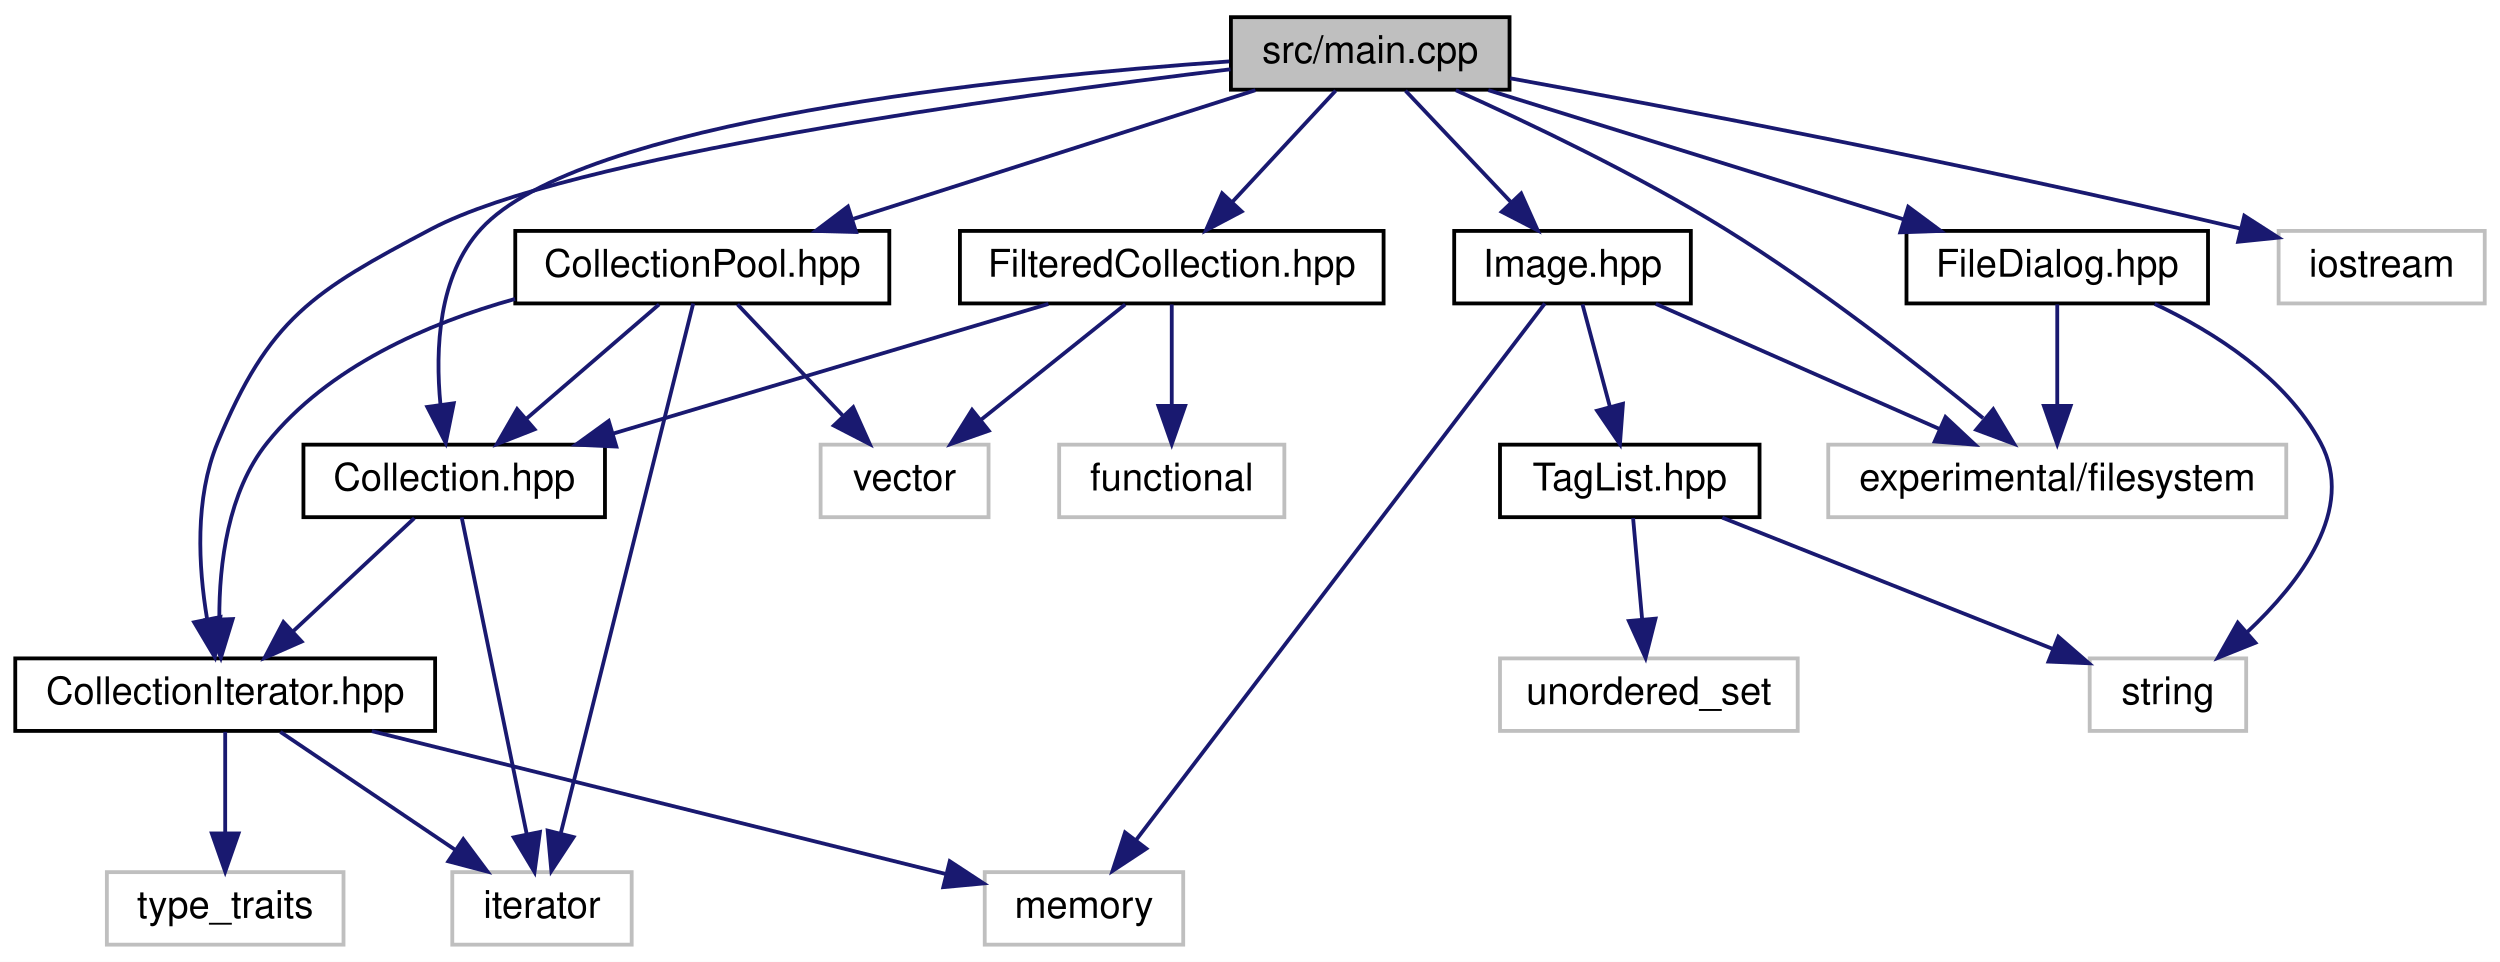
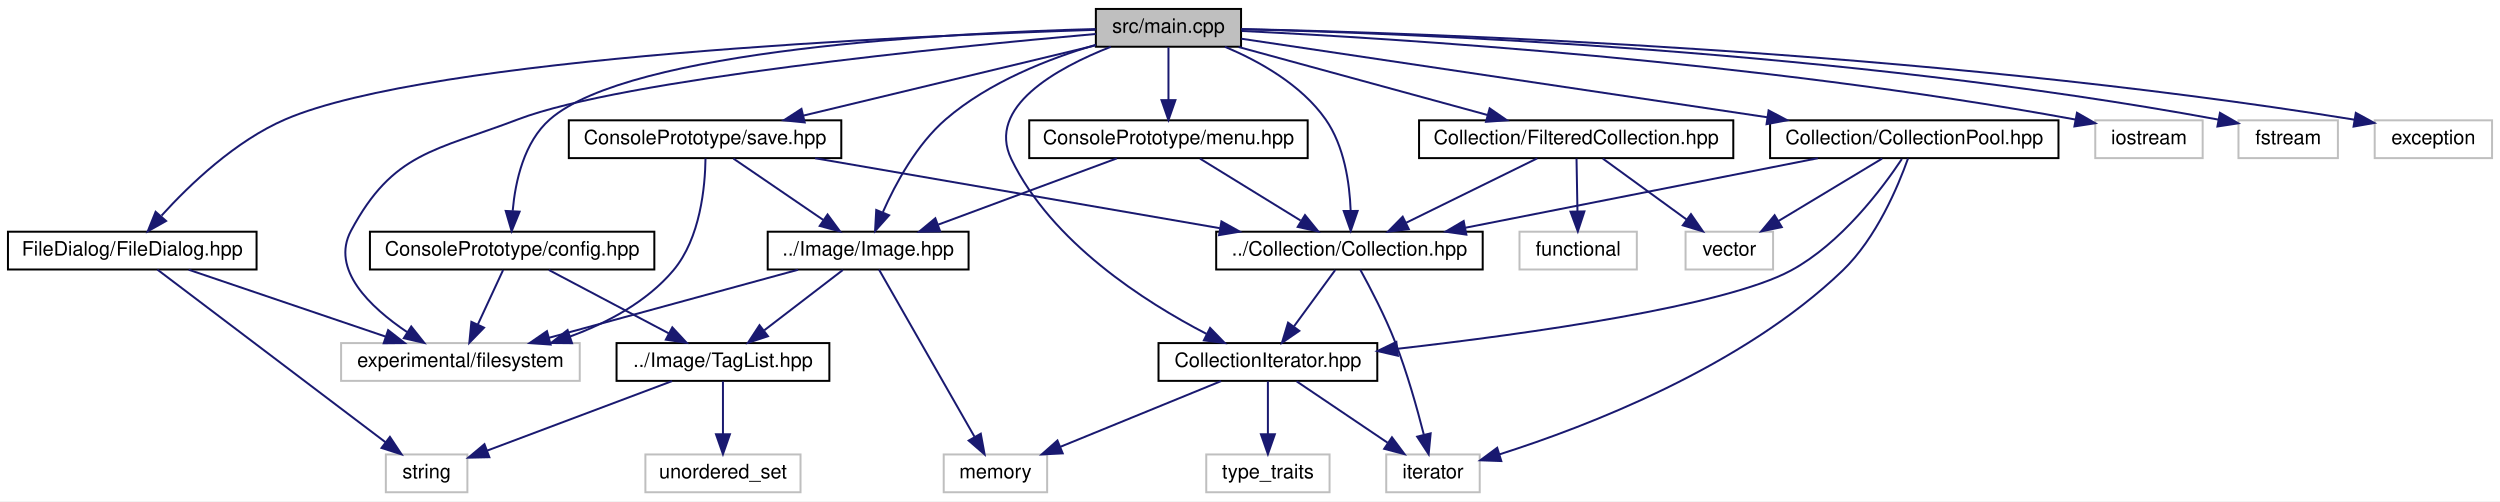
- <svg xmlns="http://www.w3.org/2000/svg" xmlns:xlink="http://www.w3.org/1999/xlink" width="655pt" height="252pt" viewBox="0.00 0.00 655.00 252.00">
+ <svg xmlns="http://www.w3.org/2000/svg" xmlns:xlink="http://www.w3.org/1999/xlink" width="1257pt" height="252pt" viewBox="0.00 0.00 1257.00 252.00">
  <g id="graph0" class="graph" transform="scale(1 1) rotate(0) translate(4 248)">
-     <polygon fill="#ffffff" stroke="transparent" points="-4,4 -4,-248 651,-248 651,4 -4,4" />
+     <polygon fill="#ffffff" stroke="transparent" points="-4,4 -4,-248 1253,-248 1253,4 -4,4" />
    <g id="node1" class="node">
-       <polygon fill="#bfbfbf" stroke="#000000" points="318.5,-224.5 318.5,-243.5 391.5,-243.5 391.5,-224.5 318.5,-224.5" />
-       <text text-anchor="middle" x="355" y="-231.5" font-family="Helvetica,sans-Serif" font-size="10.00" fill="#000000">src/main.cpp</text>
+       <polygon fill="#bfbfbf" stroke="#000000" points="547,-224.5 547,-243.5 620,-243.5 620,-224.5 547,-224.5" />
+       <text text-anchor="middle" x="583.5" y="-231.5" font-family="Helvetica,sans-Serif" font-size="10.00" fill="#000000">src/main.cpp</text>
    </g>
    <g id="node2" class="node">
      <g id="a_node2">
-         <a xlink:href="_collection_iterator_8hpp.html" target="_top" xlink:title="CollectionIterator.hpp">
-           <polygon fill="#ffffff" stroke="#000000" points="0,-56.5 0,-75.5 110,-75.5 110,-56.5 0,-56.5" />
-           <text text-anchor="middle" x="55" y="-63.5" font-family="Helvetica,sans-Serif" font-size="10.00" fill="#000000">CollectionIterator.hpp</text>
+         <a xlink:href="config_8hpp.html" target="_top" xlink:title="ConsolePrototype/config.hpp">
+           <polygon fill="#ffffff" stroke="#000000" points="182,-112.5 182,-131.5 325,-131.5 325,-112.5 182,-112.5" />
+           <text text-anchor="middle" x="253.5" y="-119.5" font-family="Helvetica,sans-Serif" font-size="10.00" fill="#000000">ConsolePrototype/config.hpp</text>
        </a>
      </g>
    </g>
    <g id="edge1" class="edge">
-       <path fill="none" stroke="#191970" d="M318.376,-229.847C259.021,-222.672 144.841,-206.893 109,-188 77.863,-171.586 66.47,-164.519 53,-132 46.968,-117.437 47.993,-99.478 50.234,-85.972" />
-       <polygon fill="#191970" stroke="#191970" points="53.73,-86.341 52.274,-75.847 46.868,-84.958 53.73,-86.341" />
+       <path fill="none" stroke="#191970" d="M546.891,-233.407C473.674,-231.472 312.76,-223.216 272.5,-188 259.484,-176.614 255.118,-156.946 253.778,-142.035" />
+       <polygon fill="#191970" stroke="#191970" points="257.259,-141.582 253.25,-131.775 250.269,-141.941 257.259,-141.582" />
    </g>
    <g id="node6" class="node">
-       <g id="a_node6">
-         <a xlink:href="_file_dialog_8hpp.html" target="_top" xlink:title="FileDialog.hpp">
-           <polygon fill="#ffffff" stroke="#000000" points="495.5,-168.5 495.5,-187.5 574.5,-187.5 574.5,-168.5 495.5,-168.5" />
-           <text text-anchor="middle" x="535" y="-175.5" font-family="Helvetica,sans-Serif" font-size="10.00" fill="#000000">FileDialog.hpp</text>
-         </a>
-       </g>
-     </g>
-     <g id="edge5" class="edge">
-       <path fill="none" stroke="#191970" d="M385.943,-224.373C416.004,-215.021 461.803,-200.773 494.698,-190.538" />
-       <polygon fill="#191970" stroke="#191970" points="495.952,-193.814 504.461,-187.501 493.872,-187.13 495.952,-193.814" />
+       <polygon fill="#ffffff" stroke="#bfbfbf" points="167.5,-56.5 167.5,-75.5 287.5,-75.5 287.5,-56.5 167.5,-56.5" />
+       <text text-anchor="middle" x="227.5" y="-63.5" font-family="Helvetica,sans-Serif" font-size="10.00" fill="#000000">experimental/filesystem</text>
+     </g>
+     <g id="edge37" class="edge">
+       <path fill="none" stroke="#191970" d="M546.967,-230.924C473.211,-224.379 309.072,-208.021 256.5,-188 214.569,-172.031 193.672,-171.56 172.5,-132 162.111,-112.587 181.992,-93.617 200.687,-81.034" />
+       <polygon fill="#191970" stroke="#191970" points="202.769,-83.858 209.356,-75.559 199.032,-77.939 202.769,-83.858" />
    </g>
    <g id="node7" class="node">
-       <polygon fill="#ffffff" stroke="#bfbfbf" points="475,-112.5 475,-131.5 595,-131.5 595,-112.5 475,-112.5" />
-       <text text-anchor="middle" x="535" y="-119.5" font-family="Helvetica,sans-Serif" font-size="10.00" fill="#000000">experimental/filesystem</text>
-     </g>
-     <g id="edge27" class="edge">
-       <path fill="none" stroke="#191970" d="M377.429,-224.356C396.671,-215.745 424.871,-202.313 448,-188 472.436,-172.877 498.436,-152.525 515.581,-138.437" />
-       <polygon fill="#191970" stroke="#191970" points="518.231,-140.785 523.684,-131.702 513.756,-135.402 518.231,-140.785" />
+       <g id="a_node7">
+         <a xlink:href="menu_8hpp.html" target="_top" xlink:title="ConsolePrototype/menu.hpp">
+           <polygon fill="#ffffff" stroke="#000000" points="513.5,-168.5 513.5,-187.5 653.5,-187.5 653.5,-168.5 513.5,-168.5" />
+           <text text-anchor="middle" x="583.5" y="-175.5" font-family="Helvetica,sans-Serif" font-size="10.00" fill="#000000">ConsolePrototype/menu.hpp</text>
+         </a>
+       </g>
+     </g>
+     <g id="edge6" class="edge">
+       <path fill="none" stroke="#191970" d="M583.5,-224.245C583.5,-216.938 583.5,-206.694 583.5,-197.705" />
+       <polygon fill="#191970" stroke="#191970" points="587,-197.643 583.5,-187.643 580,-197.643 587,-197.643" />
+     </g>
+     <g id="node8" class="node">
+       <g id="a_node8">
+         <a xlink:href="_collection_8hpp.html" target="_top" xlink:title="../Collection/Collection.hpp">
+           <polygon fill="#ffffff" stroke="#000000" points="607.5,-112.5 607.5,-131.5 741.5,-131.5 741.5,-112.5 607.5,-112.5" />
+           <text text-anchor="middle" x="674.5" y="-119.5" font-family="Helvetica,sans-Serif" font-size="10.00" fill="#000000">../Collection/Collection.hpp</text>
+         </a>
+       </g>
+     </g>
+     <g id="edge22" class="edge">
+       <path fill="none" stroke="#191970" d="M611.904,-224.479C629.215,-217.198 650.288,-205.411 662.5,-188 671.893,-174.608 674.591,-156.045 675.114,-142.015" />
+       <polygon fill="#191970" stroke="#191970" points="678.614,-141.934 675.152,-131.921 671.614,-141.907 678.614,-141.934" />
    </g>
    <g id="node9" class="node">
      <g id="a_node9">
-         <a xlink:href="_filtered_collection_8hpp.html" target="_top" xlink:title="FilteredCollection.hpp">
-           <polygon fill="#ffffff" stroke="#000000" points="247.5,-168.5 247.5,-187.5 358.5,-187.5 358.5,-168.5 247.5,-168.5" />
-           <text text-anchor="middle" x="303" y="-175.5" font-family="Helvetica,sans-Serif" font-size="10.00" fill="#000000">FilteredCollection.hpp</text>
-         </a>
-       </g>
-     </g>
-     <g id="edge8" class="edge">
-       <path fill="none" stroke="#191970" d="M345.942,-224.245C338.486,-216.215 327.737,-204.639 318.858,-195.078" />
-       <polygon fill="#191970" stroke="#191970" points="321.323,-192.589 311.954,-187.643 316.194,-197.352 321.323,-192.589" />
-     </g>
-     <g id="node10" class="node">
-       <g id="a_node10">
-         <a xlink:href="_collection_8hpp.html" target="_top" xlink:title="Collection.hpp">
-           <polygon fill="#ffffff" stroke="#000000" points="75.5,-112.5 75.5,-131.5 154.5,-131.5 154.5,-112.5 75.5,-112.5" />
-           <text text-anchor="middle" x="115" y="-119.5" font-family="Helvetica,sans-Serif" font-size="10.00" fill="#000000">Collection.hpp</text>
-         </a>
-       </g>
-     </g>
-     <g id="edge14" class="edge">
-       <path fill="none" stroke="#191970" d="M318.069,-231.91C259.151,-227.758 147.878,-216.297 122,-188 110.846,-175.803 109.994,-156.554 111.401,-141.985" />
-       <polygon fill="#191970" stroke="#191970" points="114.885,-142.334 112.784,-131.95 107.951,-141.379 114.885,-142.334" />
+         <a xlink:href="_collection_iterator_8hpp.html" target="_top" xlink:title="CollectionIterator.hpp">
+           <polygon fill="#ffffff" stroke="#000000" points="578.5,-56.5 578.5,-75.5 688.5,-75.5 688.5,-56.5 578.5,-56.5" />
+           <text text-anchor="middle" x="633.5" y="-63.5" font-family="Helvetica,sans-Serif" font-size="10.00" fill="#000000">CollectionIterator.hpp</text>
+         </a>
+       </g>
+     </g>
+     <g id="edge17" class="edge">
+       <path fill="none" stroke="#191970" d="M554.519,-224.479C527.087,-213.687 491.845,-194.139 504.5,-168 524.738,-126.197 571.344,-96.335 602.635,-80.117" />
+       <polygon fill="#191970" stroke="#191970" points="604.434,-83.131 611.809,-75.524 601.3,-76.872 604.434,-83.131" />
    </g>
    <g id="node13" class="node">
      <g id="a_node13">
-         <a xlink:href="_collection_pool_8hpp.html" target="_top" xlink:title="CollectionPool.hpp">
-           <polygon fill="#ffffff" stroke="#000000" points="131,-168.5 131,-187.5 229,-187.5 229,-168.5 131,-168.5" />
-           <text text-anchor="middle" x="180" y="-175.5" font-family="Helvetica,sans-Serif" font-size="10.00" fill="#000000">CollectionPool.hpp</text>
-         </a>
-       </g>
-     </g>
-     <g id="edge15" class="edge">
-       <path fill="none" stroke="#191970" d="M324.916,-224.373C295.817,-215.061 251.548,-200.895 219.597,-190.671" />
-       <polygon fill="#191970" stroke="#191970" points="220.282,-187.215 209.691,-187.501 218.149,-193.882 220.282,-187.215" />
+         <a xlink:href="_image_8hpp.html" target="_top" xlink:title="../Image/Image.hpp">
+           <polygon fill="#ffffff" stroke="#000000" points="382,-112.5 382,-131.5 483,-131.5 483,-112.5 382,-112.5" />
+           <text text-anchor="middle" x="432.5" y="-119.5" font-family="Helvetica,sans-Serif" font-size="10.00" fill="#000000">../Image/Image.hpp</text>
+         </a>
+       </g>
+     </g>
+     <g id="edge31" class="edge">
+       <path fill="none" stroke="#191970" d="M546.992,-225.486C523.375,-218.521 493.117,-206.708 471.5,-188 456.923,-175.385 446.357,-155.916 439.929,-141.388" />
+       <polygon fill="#191970" stroke="#191970" points="443.04,-139.753 435.981,-131.852 436.572,-142.43 443.04,-139.753" />
    </g>
    <g id="node14" class="node">
      <g id="a_node14">
-         <a xlink:href="_image_8hpp.html" target="_top" xlink:title="Image.hpp">
-           <polygon fill="#ffffff" stroke="#000000" points="377,-168.5 377,-187.5 439,-187.5 439,-168.5 377,-168.5" />
-           <text text-anchor="middle" x="408" y="-175.5" font-family="Helvetica,sans-Serif" font-size="10.00" fill="#000000">Image.hpp</text>
-         </a>
-       </g>
+         <a xlink:href="_filtered_collection_8hpp.html" target="_top" xlink:title="Collection/FilteredCollection.hpp">
+           <polygon fill="#ffffff" stroke="#000000" points="709.5,-168.5 709.5,-187.5 867.5,-187.5 867.5,-168.5 709.5,-168.5" />
+           <text text-anchor="middle" x="788.5" y="-175.5" font-family="Helvetica,sans-Serif" font-size="10.00" fill="#000000">Collection/FilteredCollection.hpp</text>
+         </a>
+       </g>
+     </g>
+     <g id="edge18" class="edge">
+       <path fill="none" stroke="#191970" d="M618.741,-224.373C653.419,-214.9 706.488,-200.403 744.046,-190.143" />
+       <polygon fill="#191970" stroke="#191970" points="744.995,-193.513 753.719,-187.501 743.15,-186.76 744.995,-193.513" />
+     </g>
+     <g id="node17" class="node">
+       <g id="a_node17">
+         <a xlink:href="_collection_pool_8hpp.html" target="_top" xlink:title="Collection/CollectionPool.hpp">
+           <polygon fill="#ffffff" stroke="#000000" points="886,-168.5 886,-187.5 1031,-187.5 1031,-168.5 886,-168.5" />
+           <text text-anchor="middle" x="958.5" y="-175.5" font-family="Helvetica,sans-Serif" font-size="10.00" fill="#000000">Collection/CollectionPool.hpp</text>
+         </a>
+       </g>
+     </g>
+     <g id="edge23" class="edge">
+       <path fill="none" stroke="#191970" d="M620.139,-228.529C681.202,-219.41 804.931,-200.933 884.648,-189.029" />
+       <polygon fill="#191970" stroke="#191970" points="885.253,-192.477 894.627,-187.538 884.219,-185.554 885.253,-192.477" />
+     </g>
+     <g id="node18" class="node">
+       <g id="a_node18">
+         <a xlink:href="_file_dialog_8hpp.html" target="_top" xlink:title="FileDialog/FileDialog.hpp">
+           <polygon fill="#ffffff" stroke="#000000" points="0,-112.5 0,-131.5 125,-131.5 125,-112.5 0,-112.5" />
+           <text text-anchor="middle" x="62.5" y="-119.5" font-family="Helvetica,sans-Serif" font-size="10.00" fill="#000000">FileDialog/FileDialog.hpp</text>
+         </a>
+       </g>
+     </g>
+     <g id="edge28" class="edge">
+       <path fill="none" stroke="#191970" d="M546.685,-232.996C453.88,-230.021 212.567,-219.404 139.5,-188 114.387,-177.206 91.414,-155.231 77.222,-139.606" />
+       <polygon fill="#191970" stroke="#191970" points="79.507,-136.903 70.283,-131.69 74.243,-141.517 79.507,-136.903" />
+     </g>
+     <g id="node19" class="node">
+       <g id="a_node19">
+         <a xlink:href="save_8hpp.html" target="_top" xlink:title="ConsolePrototype/save.hpp">
+           <polygon fill="#ffffff" stroke="#000000" points="282,-168.5 282,-187.5 419,-187.5 419,-168.5 282,-168.5" />
+           <text text-anchor="middle" x="350.5" y="-175.5" font-family="Helvetica,sans-Serif" font-size="10.00" fill="#000000">ConsolePrototype/save.hpp</text>
+         </a>
+       </g>
+     </g>
+     <g id="edge32" class="edge">
+       <path fill="none" stroke="#191970" d="M546.837,-225.188C507.245,-215.673 443.95,-200.46 399.97,-189.89" />
+       <polygon fill="#191970" stroke="#191970" points="400.606,-186.443 390.065,-187.509 398.97,-193.249 400.606,-186.443" />
+     </g>
+     <g id="node20" class="node">
+       <polygon fill="#ffffff" stroke="#bfbfbf" points="1049.5,-168.5 1049.5,-187.5 1103.5,-187.5 1103.5,-168.5 1049.5,-168.5" />
+       <text text-anchor="middle" x="1076.5" y="-175.5" font-family="Helvetica,sans-Serif" font-size="10.00" fill="#000000">iostream</text>
+     </g>
+     <g id="edge36" class="edge">
+       <path fill="none" stroke="#191970" d="M620.234,-232.431C696.635,-228.712 878.261,-217.503 1039.396,-187.918" />
+       <polygon fill="#191970" stroke="#191970" points="1040.301,-191.31 1049.489,-186.036 1039.017,-184.429 1040.301,-191.31" />
+     </g>
+     <g id="node21" class="node">
+       <polygon fill="#ffffff" stroke="#bfbfbf" points="1121.5,-168.5 1121.5,-187.5 1171.5,-187.5 1171.5,-168.5 1121.5,-168.5" />
+       <text text-anchor="middle" x="1146.5" y="-175.5" font-family="Helvetica,sans-Serif" font-size="10.00" fill="#000000">fstream</text>
+     </g>
+     <g id="edge38" class="edge">
+       <path fill="none" stroke="#191970" d="M620.077,-233.322C705.011,-231.214 922.144,-222.762 1111.533,-187.839" />
+       <polygon fill="#191970" stroke="#191970" points="1112.201,-191.275 1121.385,-185.993 1110.912,-184.394 1112.201,-191.275" />
+     </g>
+     <g id="node22" class="node">
+       <polygon fill="#ffffff" stroke="#bfbfbf" points="1190,-168.5 1190,-187.5 1249,-187.5 1249,-168.5 1190,-168.5" />
+       <text text-anchor="middle" x="1219.5" y="-175.5" font-family="Helvetica,sans-Serif" font-size="10.00" fill="#000000">exception</text>
+     </g>
+     <g id="edge39" class="edge">
+       <path fill="none" stroke="#191970" d="M620.108,-233.392C712.484,-231.387 962.531,-223.04 1179.809,-187.825" />
+       <polygon fill="#191970" stroke="#191970" points="1180.503,-191.258 1189.803,-186.183 1179.368,-184.351 1180.503,-191.258" />
+     </g>
+     <g id="node3" class="node">
+       <g id="a_node3">
+         <a xlink:href="_tag_list_8hpp.html" target="_top" xlink:title="../Image/TagList.hpp">
+           <polygon fill="#ffffff" stroke="#000000" points="306,-56.5 306,-75.5 413,-75.5 413,-56.5 306,-56.5" />
+           <text text-anchor="middle" x="359.5" y="-63.5" font-family="Helvetica,sans-Serif" font-size="10.00" fill="#000000">../Image/TagList.hpp</text>
+         </a>
+       </g>
+     </g>
+     <g id="edge2" class="edge">
+       <path fill="none" stroke="#191970" d="M271.964,-112.246C288.607,-103.453 313.299,-90.408 332.219,-80.412" />
+       <polygon fill="#191970" stroke="#191970" points="334.041,-83.409 341.248,-75.643 330.771,-77.219 334.041,-83.409" />
+     </g>
+     <g id="edge5" class="edge">
+       <path fill="none" stroke="#191970" d="M248.971,-112.246C245.467,-104.697 240.507,-94.016 236.238,-84.82" />
+       <polygon fill="#191970" stroke="#191970" points="239.363,-83.239 231.977,-75.643 233.014,-86.187 239.363,-83.239" />
+     </g>
+     <g id="node4" class="node">
+       <polygon fill="#ffffff" stroke="#bfbfbf" points="190,-.5 190,-19.5 231,-19.5 231,-.5 190,-.5" />
+       <text text-anchor="middle" x="210.5" y="-7.5" font-family="Helvetica,sans-Serif" font-size="10.00" fill="#000000">string</text>
+     </g>
+     <g id="edge3" class="edge">
+       <path fill="none" stroke="#191970" d="M333.886,-56.373C308.097,-46.681 268.317,-31.73 240.934,-21.438" />
+       <polygon fill="#191970" stroke="#191970" points="242.048,-18.118 231.456,-17.876 239.585,-24.67 242.048,-18.118" />
+     </g>
+     <g id="node5" class="node">
+       <polygon fill="#ffffff" stroke="#bfbfbf" points="320.5,-.5 320.5,-19.5 398.5,-19.5 398.5,-.5 320.5,-.5" />
+       <text text-anchor="middle" x="359.5" y="-7.5" font-family="Helvetica,sans-Serif" font-size="10.00" fill="#000000">unordered_set</text>
+     </g>
+     <g id="edge4" class="edge">
+       <path fill="none" stroke="#191970" d="M359.5,-56.245C359.5,-48.938 359.5,-38.694 359.5,-29.705" />
+       <polygon fill="#191970" stroke="#191970" points="363,-29.643 359.5,-19.643 356,-29.643 363,-29.643" />
+     </g>
+     <g id="edge7" class="edge">
+       <path fill="none" stroke="#191970" d="M599.351,-168.245C613.313,-159.653 633.873,-147.001 649.96,-137.102" />
+       <polygon fill="#191970" stroke="#191970" points="652.148,-139.864 658.831,-131.643 648.48,-133.903 652.148,-139.864" />
+     </g>
+     <g id="edge13" class="edge">
+       <path fill="none" stroke="#191970" d="M557.542,-168.373C532.759,-159.182 495.225,-145.262 467.746,-135.071" />
+       <polygon fill="#191970" stroke="#191970" points="468.712,-131.697 458.119,-131.501 466.278,-138.26 468.712,-131.697" />
+     </g>
+     <g id="edge8" class="edge">
+       <path fill="none" stroke="#191970" d="M667.358,-112.246C661.656,-104.456 653.51,-93.331 646.638,-83.944" />
+       <polygon fill="#191970" stroke="#191970" points="649.291,-81.644 640.56,-75.643 643.643,-85.779 649.291,-81.644" />
+     </g>
+     <g id="node11" class="node">
+       <polygon fill="#ffffff" stroke="#bfbfbf" points="693,-.5 693,-19.5 740,-19.5 740,-.5 693,-.5" />
+       <text text-anchor="middle" x="716.5" y="-7.5" font-family="Helvetica,sans-Serif" font-size="10.00" fill="#000000">iterator</text>
+     </g>
+     <g id="edge12" class="edge">
+       <path fill="none" stroke="#191970" d="M679.969,-112.367C685.004,-103.219 692.438,-88.976 697.5,-76 703.459,-60.726 708.498,-42.82 711.886,-29.515" />
+       <polygon fill="#191970" stroke="#191970" points="715.34,-30.126 714.328,-19.58 708.542,-28.456 715.34,-30.126" />
+     </g>
+     <g id="node10" class="node">
+       <polygon fill="#ffffff" stroke="#bfbfbf" points="602.5,-.5 602.5,-19.5 664.5,-19.5 664.5,-.5 602.5,-.5" />
+       <text text-anchor="middle" x="633.5" y="-7.5" font-family="Helvetica,sans-Serif" font-size="10.00" fill="#000000">type_traits</text>
+     </g>
+     <g id="edge9" class="edge">
+       <path fill="none" stroke="#191970" d="M633.5,-56.245C633.5,-48.938 633.5,-38.694 633.5,-29.705" />
+       <polygon fill="#191970" stroke="#191970" points="637,-29.643 633.5,-19.643 630,-29.643 637,-29.643" />
+     </g>
+     <g id="edge10" class="edge">
+       <path fill="none" stroke="#191970" d="M647.957,-56.245C660.573,-47.734 679.094,-35.237 693.705,-25.38" />
+       <polygon fill="#191970" stroke="#191970" points="695.876,-28.137 702.208,-19.643 691.961,-22.334 695.876,-28.137" />
+     </g>
+     <g id="node12" class="node">
+       <polygon fill="#ffffff" stroke="#bfbfbf" points="470.5,-.5 470.5,-19.5 522.5,-19.5 522.5,-.5 470.5,-.5" />
+       <text text-anchor="middle" x="496.5" y="-7.5" font-family="Helvetica,sans-Serif" font-size="10.00" fill="#000000">memory</text>
+     </g>
+     <g id="edge11" class="edge">
+       <path fill="none" stroke="#191970" d="M609.949,-56.373C587.661,-47.263 554.006,-33.506 529.136,-23.34" />
+       <polygon fill="#191970" stroke="#191970" points="530.325,-20.045 519.744,-19.501 527.676,-26.525 530.325,-20.045" />
+     </g>
+     <g id="edge14" class="edge">
+       <path fill="none" stroke="#191970" d="M419.784,-112.246C408.898,-103.894 393.012,-91.708 380.28,-81.941" />
+       <polygon fill="#191970" stroke="#191970" points="382.135,-78.952 372.07,-75.643 377.874,-84.506 382.135,-78.952" />
+     </g>
+     <g id="edge15" class="edge">
+       <path fill="none" stroke="#191970" d="M397.259,-112.373C362.581,-102.9 309.512,-88.403 271.954,-78.144" />
+       <polygon fill="#191970" stroke="#191970" points="272.85,-74.76 262.281,-75.501 271.005,-81.513 272.85,-74.76" />
+     </g>
+     <g id="edge16" class="edge">
+       <path fill="none" stroke="#191970" d="M437.957,-112.451C448.584,-93.853 472.219,-52.492 485.988,-28.396" />
+       <polygon fill="#191970" stroke="#191970" points="489.135,-29.944 491.057,-19.525 483.057,-26.471 489.135,-29.944" />
+     </g>
+     <g id="edge19" class="edge">
+       <path fill="none" stroke="#191970" d="M768.903,-168.373C750.767,-159.464 723.587,-146.113 703.041,-136.02" />
+       <polygon fill="#191970" stroke="#191970" points="704.36,-132.769 693.842,-131.501 701.274,-139.052 704.36,-132.769" />
+     </g>
+     <g id="node15" class="node">
+       <polygon fill="#ffffff" stroke="#bfbfbf" points="843.5,-112.5 843.5,-131.5 887.5,-131.5 887.5,-112.5 843.5,-112.5" />
+       <text text-anchor="middle" x="865.5" y="-119.5" font-family="Helvetica,sans-Serif" font-size="10.00" fill="#000000">vector</text>
    </g>
    <g id="edge20" class="edge">
-       <path fill="none" stroke="#191970" d="M364.232,-224.245C371.832,-216.215 382.788,-204.639 391.837,-195.078" />
-       <polygon fill="#191970" stroke="#191970" points="394.542,-197.311 398.874,-187.643 389.458,-192.5 394.542,-197.311" />
-     </g>
-     <g id="node17" class="node">
-       <polygon fill="#ffffff" stroke="#bfbfbf" points="593,-168.5 593,-187.5 647,-187.5 647,-168.5 593,-168.5" />
-       <text text-anchor="middle" x="620" y="-175.5" font-family="Helvetica,sans-Serif" font-size="10.00" fill="#000000">iostream</text>
+       <path fill="none" stroke="#191970" d="M801.912,-168.245C813.506,-159.814 830.475,-147.473 843.968,-137.66" />
+       <polygon fill="#191970" stroke="#191970" points="846.213,-140.355 852.241,-131.643 842.095,-134.694 846.213,-140.355" />
+     </g>
+     <g id="node16" class="node">
+       <polygon fill="#ffffff" stroke="#bfbfbf" points="760,-112.5 760,-131.5 819,-131.5 819,-112.5 760,-112.5" />
+       <text text-anchor="middle" x="789.5" y="-119.5" font-family="Helvetica,sans-Serif" font-size="10.00" fill="#000000">functional</text>
+     </g>
+     <g id="edge21" class="edge">
+       <path fill="none" stroke="#191970" d="M788.674,-168.245C788.805,-160.938 788.988,-150.694 789.148,-141.705" />
+       <polygon fill="#191970" stroke="#191970" points="792.649,-141.704 789.328,-131.643 785.65,-141.579 792.649,-141.704" />
+     </g>
+     <g id="edge24" class="edge">
+       <path fill="none" stroke="#191970" d="M910.001,-168.437C860.989,-158.772 785.222,-143.833 732.929,-133.521" />
+       <polygon fill="#191970" stroke="#191970" points="733.287,-130.024 722.799,-131.524 731.933,-136.892 733.287,-130.024" />
+     </g>
+     <g id="edge25" class="edge">
+       <path fill="none" stroke="#191970" d="M952.265,-168.05C942.394,-153.215 921.679,-125.589 896.5,-112 863.132,-93.992 765.002,-80.214 698.512,-72.614" />
+       <polygon fill="#191970" stroke="#191970" points="698.863,-69.131 688.535,-71.493 698.082,-76.088 698.863,-69.131" />
+     </g>
+     <g id="edge27" class="edge">
+       <path fill="none" stroke="#191970" d="M955.344,-168.308C950.355,-154.296 939.438,-128.28 922.5,-112 872.05,-63.509 794.069,-33.593 749.938,-19.555" />
+       <polygon fill="#191970" stroke="#191970" points="750.858,-16.176 740.271,-16.562 748.788,-22.863 750.858,-16.176" />
    </g>
    <g id="edge26" class="edge">
-       <path fill="none" stroke="#191970" d="M391.668,-227.485C435.088,-219.583 509.786,-205.404 583.069,-188.097" />
-       <polygon fill="#191970" stroke="#191970" points="584.012,-191.47 592.928,-185.747 582.389,-184.661 584.012,-191.47" />
-     </g>
-     <g id="node3" class="node">
-       <polygon fill="#ffffff" stroke="#bfbfbf" points="24,-.5 24,-19.5 86,-19.5 86,-.5 24,-.5" />
-       <text text-anchor="middle" x="55" y="-7.5" font-family="Helvetica,sans-Serif" font-size="10.00" fill="#000000">type_traits</text>
-     </g>
-     <g id="edge2" class="edge">
-       <path fill="none" stroke="#191970" d="M55,-56.245C55,-48.938 55,-38.694 55,-29.705" />
-       <polygon fill="#191970" stroke="#191970" points="58.5,-29.643 55,-19.643 51.5,-29.643 58.5,-29.643" />
-     </g>
-     <g id="node4" class="node">
-       <polygon fill="#ffffff" stroke="#bfbfbf" points="114.5,-.5 114.5,-19.5 161.5,-19.5 161.5,-.5 114.5,-.5" />
-       <text text-anchor="middle" x="138" y="-7.5" font-family="Helvetica,sans-Serif" font-size="10.00" fill="#000000">iterator</text>
-     </g>
-     <g id="edge3" class="edge">
-       <path fill="none" stroke="#191970" d="M69.457,-56.245C82.073,-47.734 100.594,-35.237 115.204,-25.38" />
-       <polygon fill="#191970" stroke="#191970" points="117.376,-28.137 123.708,-19.643 113.461,-22.334 117.376,-28.137" />
-     </g>
-     <g id="node5" class="node">
-       <polygon fill="#ffffff" stroke="#bfbfbf" points="254,-.5 254,-19.5 306,-19.5 306,-.5 254,-.5" />
-       <text text-anchor="middle" x="280" y="-7.5" font-family="Helvetica,sans-Serif" font-size="10.00" fill="#000000">memory</text>
-     </g>
-     <g id="edge4" class="edge">
-       <path fill="none" stroke="#191970" d="M93.423,-56.437C135.541,-45.954 202.594,-29.266 243.806,-19.008" />
-       <polygon fill="#191970" stroke="#191970" points="244.837,-22.358 253.696,-16.547 243.147,-15.566 244.837,-22.358" />
-     </g>
-     <g id="edge6" class="edge">
-       <path fill="none" stroke="#191970" d="M535,-168.245C535,-160.938 535,-150.694 535,-141.705" />
-       <polygon fill="#191970" stroke="#191970" points="538.5,-141.643 535,-131.643 531.5,-141.643 538.5,-141.643" />
-     </g>
-     <g id="node8" class="node">
-       <polygon fill="#ffffff" stroke="#bfbfbf" points="543.5,-56.5 543.5,-75.5 584.5,-75.5 584.5,-56.5 543.5,-56.5" />
-       <text text-anchor="middle" x="564" y="-63.5" font-family="Helvetica,sans-Serif" font-size="10.00" fill="#000000">string</text>
-     </g>
-     <g id="edge7" class="edge">
-       <path fill="none" stroke="#191970" d="M560.526,-168.37C576.142,-160.991 594.829,-149.136 604,-132 613.282,-114.657 598.762,-95.499 584.688,-82.312" />
-       <polygon fill="#191970" stroke="#191970" points="586.901,-79.598 577.069,-75.65 582.293,-84.867 586.901,-79.598" />
-     </g>
-     <g id="edge9" class="edge">
-       <path fill="none" stroke="#191970" d="M270.682,-168.373C239.149,-158.981 191.038,-144.65 156.65,-134.406" />
-       <polygon fill="#191970" stroke="#191970" points="157.48,-131.002 146.897,-131.501 155.481,-137.71 157.48,-131.002" />
-     </g>
-     <g id="node11" class="node">
-       <polygon fill="#ffffff" stroke="#bfbfbf" points="211,-112.5 211,-131.5 255,-131.5 255,-112.5 211,-112.5" />
-       <text text-anchor="middle" x="233" y="-119.5" font-family="Helvetica,sans-Serif" font-size="10.00" fill="#000000">vector</text>
-     </g>
-     <g id="edge12" class="edge">
-       <path fill="none" stroke="#191970" d="M290.807,-168.245C280.368,-159.894 265.135,-147.708 252.926,-137.941" />
-       <polygon fill="#191970" stroke="#191970" points="255.048,-135.157 245.053,-131.643 250.676,-140.623 255.048,-135.157" />
-     </g>
-     <g id="node12" class="node">
-       <polygon fill="#ffffff" stroke="#bfbfbf" points="273.5,-112.5 273.5,-131.5 332.5,-131.5 332.5,-112.5 273.5,-112.5" />
-       <text text-anchor="middle" x="303" y="-119.5" font-family="Helvetica,sans-Serif" font-size="10.00" fill="#000000">functional</text>
-     </g>
-     <g id="edge13" class="edge">
-       <path fill="none" stroke="#191970" d="M303,-168.245C303,-160.938 303,-150.694 303,-141.705" />
-       <polygon fill="#191970" stroke="#191970" points="306.5,-141.643 303,-131.643 299.5,-141.643 306.5,-141.643" />
-     </g>
-     <g id="edge10" class="edge">
-       <path fill="none" stroke="#191970" d="M104.549,-112.246C95.773,-104.055 83.045,-92.175 72.686,-82.507" />
-       <polygon fill="#191970" stroke="#191970" points="75.03,-79.907 65.331,-75.643 70.254,-85.025 75.03,-79.907" />
-     </g>
-     <g id="edge11" class="edge">
-       <path fill="none" stroke="#191970" d="M116.961,-112.451C120.729,-94.101 129.048,-53.591 134.022,-29.369" />
-       <polygon fill="#191970" stroke="#191970" points="137.461,-30.025 136.044,-19.525 130.604,-28.616 137.461,-30.025" />
-     </g>
-     <g id="edge17" class="edge">
-       <path fill="none" stroke="#191970" d="M130.944,-169.678C107.862,-163.236 81.961,-151.892 66,-132 55.674,-119.132 53.42,-100.227 53.46,-85.944" />
-       <polygon fill="#191970" stroke="#191970" points="56.968,-85.818 53.873,-75.685 49.973,-85.536 56.968,-85.818" />
-     </g>
-     <g id="edge19" class="edge">
-       <path fill="none" stroke="#191970" d="M177.622,-168.486C170.954,-141.814 151.978,-65.912 142.924,-29.695" />
-       <polygon fill="#191970" stroke="#191970" points="146.278,-28.68 140.457,-19.828 139.487,-30.378 146.278,-28.68" />
-     </g>
-     <g id="edge16" class="edge">
-       <path fill="none" stroke="#191970" d="M168.678,-168.245C159.078,-159.975 145.111,-147.942 133.831,-138.223" />
-       <polygon fill="#191970" stroke="#191970" points="136.053,-135.518 126.192,-131.643 131.484,-140.821 136.053,-135.518" />
-     </g>
-     <g id="edge18" class="edge">
-       <path fill="none" stroke="#191970" d="M189.232,-168.245C196.832,-160.215 207.788,-148.639 216.837,-139.078" />
-       <polygon fill="#191970" stroke="#191970" points="219.542,-141.311 223.874,-131.643 214.458,-136.5 219.542,-141.311" />
-     </g>
-     <g id="edge25" class="edge">
-       <path fill="none" stroke="#191970" d="M400.751,-168.486C380.08,-141.355 320.594,-63.28 293.606,-27.858" />
-       <polygon fill="#191970" stroke="#191970" points="296.332,-25.661 287.488,-19.828 290.764,-29.903 296.332,-25.661" />
-     </g>
-     <g id="edge24" class="edge">
-       <path fill="none" stroke="#191970" d="M429.832,-168.373C450.31,-159.344 481.14,-145.749 504.132,-135.611" />
-       <polygon fill="#191970" stroke="#191970" points="505.715,-138.738 513.453,-131.501 502.891,-132.333 505.715,-138.738" />
-     </g>
-     <g id="node15" class="node">
-       <g id="a_node15">
-         <a xlink:href="_tag_list_8hpp.html" target="_top" xlink:title="TagList.hpp">
-           <polygon fill="#ffffff" stroke="#000000" points="389,-112.5 389,-131.5 457,-131.5 457,-112.5 389,-112.5" />
-           <text text-anchor="middle" x="423" y="-119.5" font-family="Helvetica,sans-Serif" font-size="10.00" fill="#000000">TagList.hpp</text>
-         </a>
-       </g>
-     </g>
-     <g id="edge21" class="edge">
-       <path fill="none" stroke="#191970" d="M410.613,-168.245C412.592,-160.858 415.374,-150.469 417.801,-141.409" />
-       <polygon fill="#191970" stroke="#191970" points="421.211,-142.208 420.417,-131.643 414.449,-140.397 421.211,-142.208" />
-     </g>
-     <g id="edge22" class="edge">
-       <path fill="none" stroke="#191970" d="M447.239,-112.373C471.256,-102.834 508.099,-88.202 533.961,-77.931" />
-       <polygon fill="#191970" stroke="#191970" points="535.283,-81.171 543.285,-74.227 532.699,-74.666 535.283,-81.171" />
-     </g>
-     <g id="node16" class="node">
-       <polygon fill="#ffffff" stroke="#bfbfbf" points="389,-56.5 389,-75.5 467,-75.5 467,-56.5 389,-56.5" />
-       <text text-anchor="middle" x="428" y="-63.5" font-family="Helvetica,sans-Serif" font-size="10.00" fill="#000000">unordered_set</text>
-     </g>
-     <g id="edge23" class="edge">
-       <path fill="none" stroke="#191970" d="M423.871,-112.246C424.523,-104.938 425.438,-94.694 426.241,-85.705" />
-       <polygon fill="#191970" stroke="#191970" points="429.736,-85.914 427.139,-75.643 422.764,-85.292 429.736,-85.914" />
+       <path fill="none" stroke="#191970" d="M942.301,-168.245C927.898,-159.573 906.627,-146.764 890.12,-136.825" />
+       <polygon fill="#191970" stroke="#191970" points="891.886,-133.803 881.514,-131.643 888.275,-139.8 891.886,-133.803" />
+     </g>
+     <g id="edge30" class="edge">
+       <path fill="none" stroke="#191970" d="M75.118,-112.451C100.677,-93.109 158.771,-49.147 189.898,-25.59" />
+       <polygon fill="#191970" stroke="#191970" points="192.052,-28.35 197.913,-19.525 187.827,-22.768 192.052,-28.35" />
+     </g>
+     <g id="edge29" class="edge">
+       <path fill="none" stroke="#191970" d="M90.865,-112.373C118.183,-103.102 159.68,-89.018 189.774,-78.804" />
+       <polygon fill="#191970" stroke="#191970" points="191.161,-82.029 199.506,-75.501 188.911,-75.401 191.161,-82.029" />
+     </g>
+     <g id="edge35" class="edge">
+       <path fill="none" stroke="#191970" d="M350.727,-168.29C350.54,-154.256 348.193,-128.214 334.5,-112 321.163,-96.207 301.415,-85.692 282.503,-78.758" />
+       <polygon fill="#191970" stroke="#191970" points="283.618,-75.441 273.024,-75.542 281.369,-82.07 283.618,-75.441" />
+     </g>
+     <g id="edge33" class="edge">
+       <path fill="none" stroke="#191970" d="M405.829,-168.437C462.212,-158.692 549.626,-143.583 609.327,-133.264" />
+       <polygon fill="#191970" stroke="#191970" points="610.141,-136.676 619.399,-131.524 608.949,-129.778 610.141,-136.676" />
+     </g>
+     <g id="edge34" class="edge">
+       <path fill="none" stroke="#191970" d="M364.783,-168.245C377.247,-159.734 395.545,-147.238 409.979,-137.38" />
+       <polygon fill="#191970" stroke="#191970" points="412.096,-140.173 418.38,-131.643 408.149,-134.392 412.096,-140.173" />
    </g>
  </g>
</svg>
